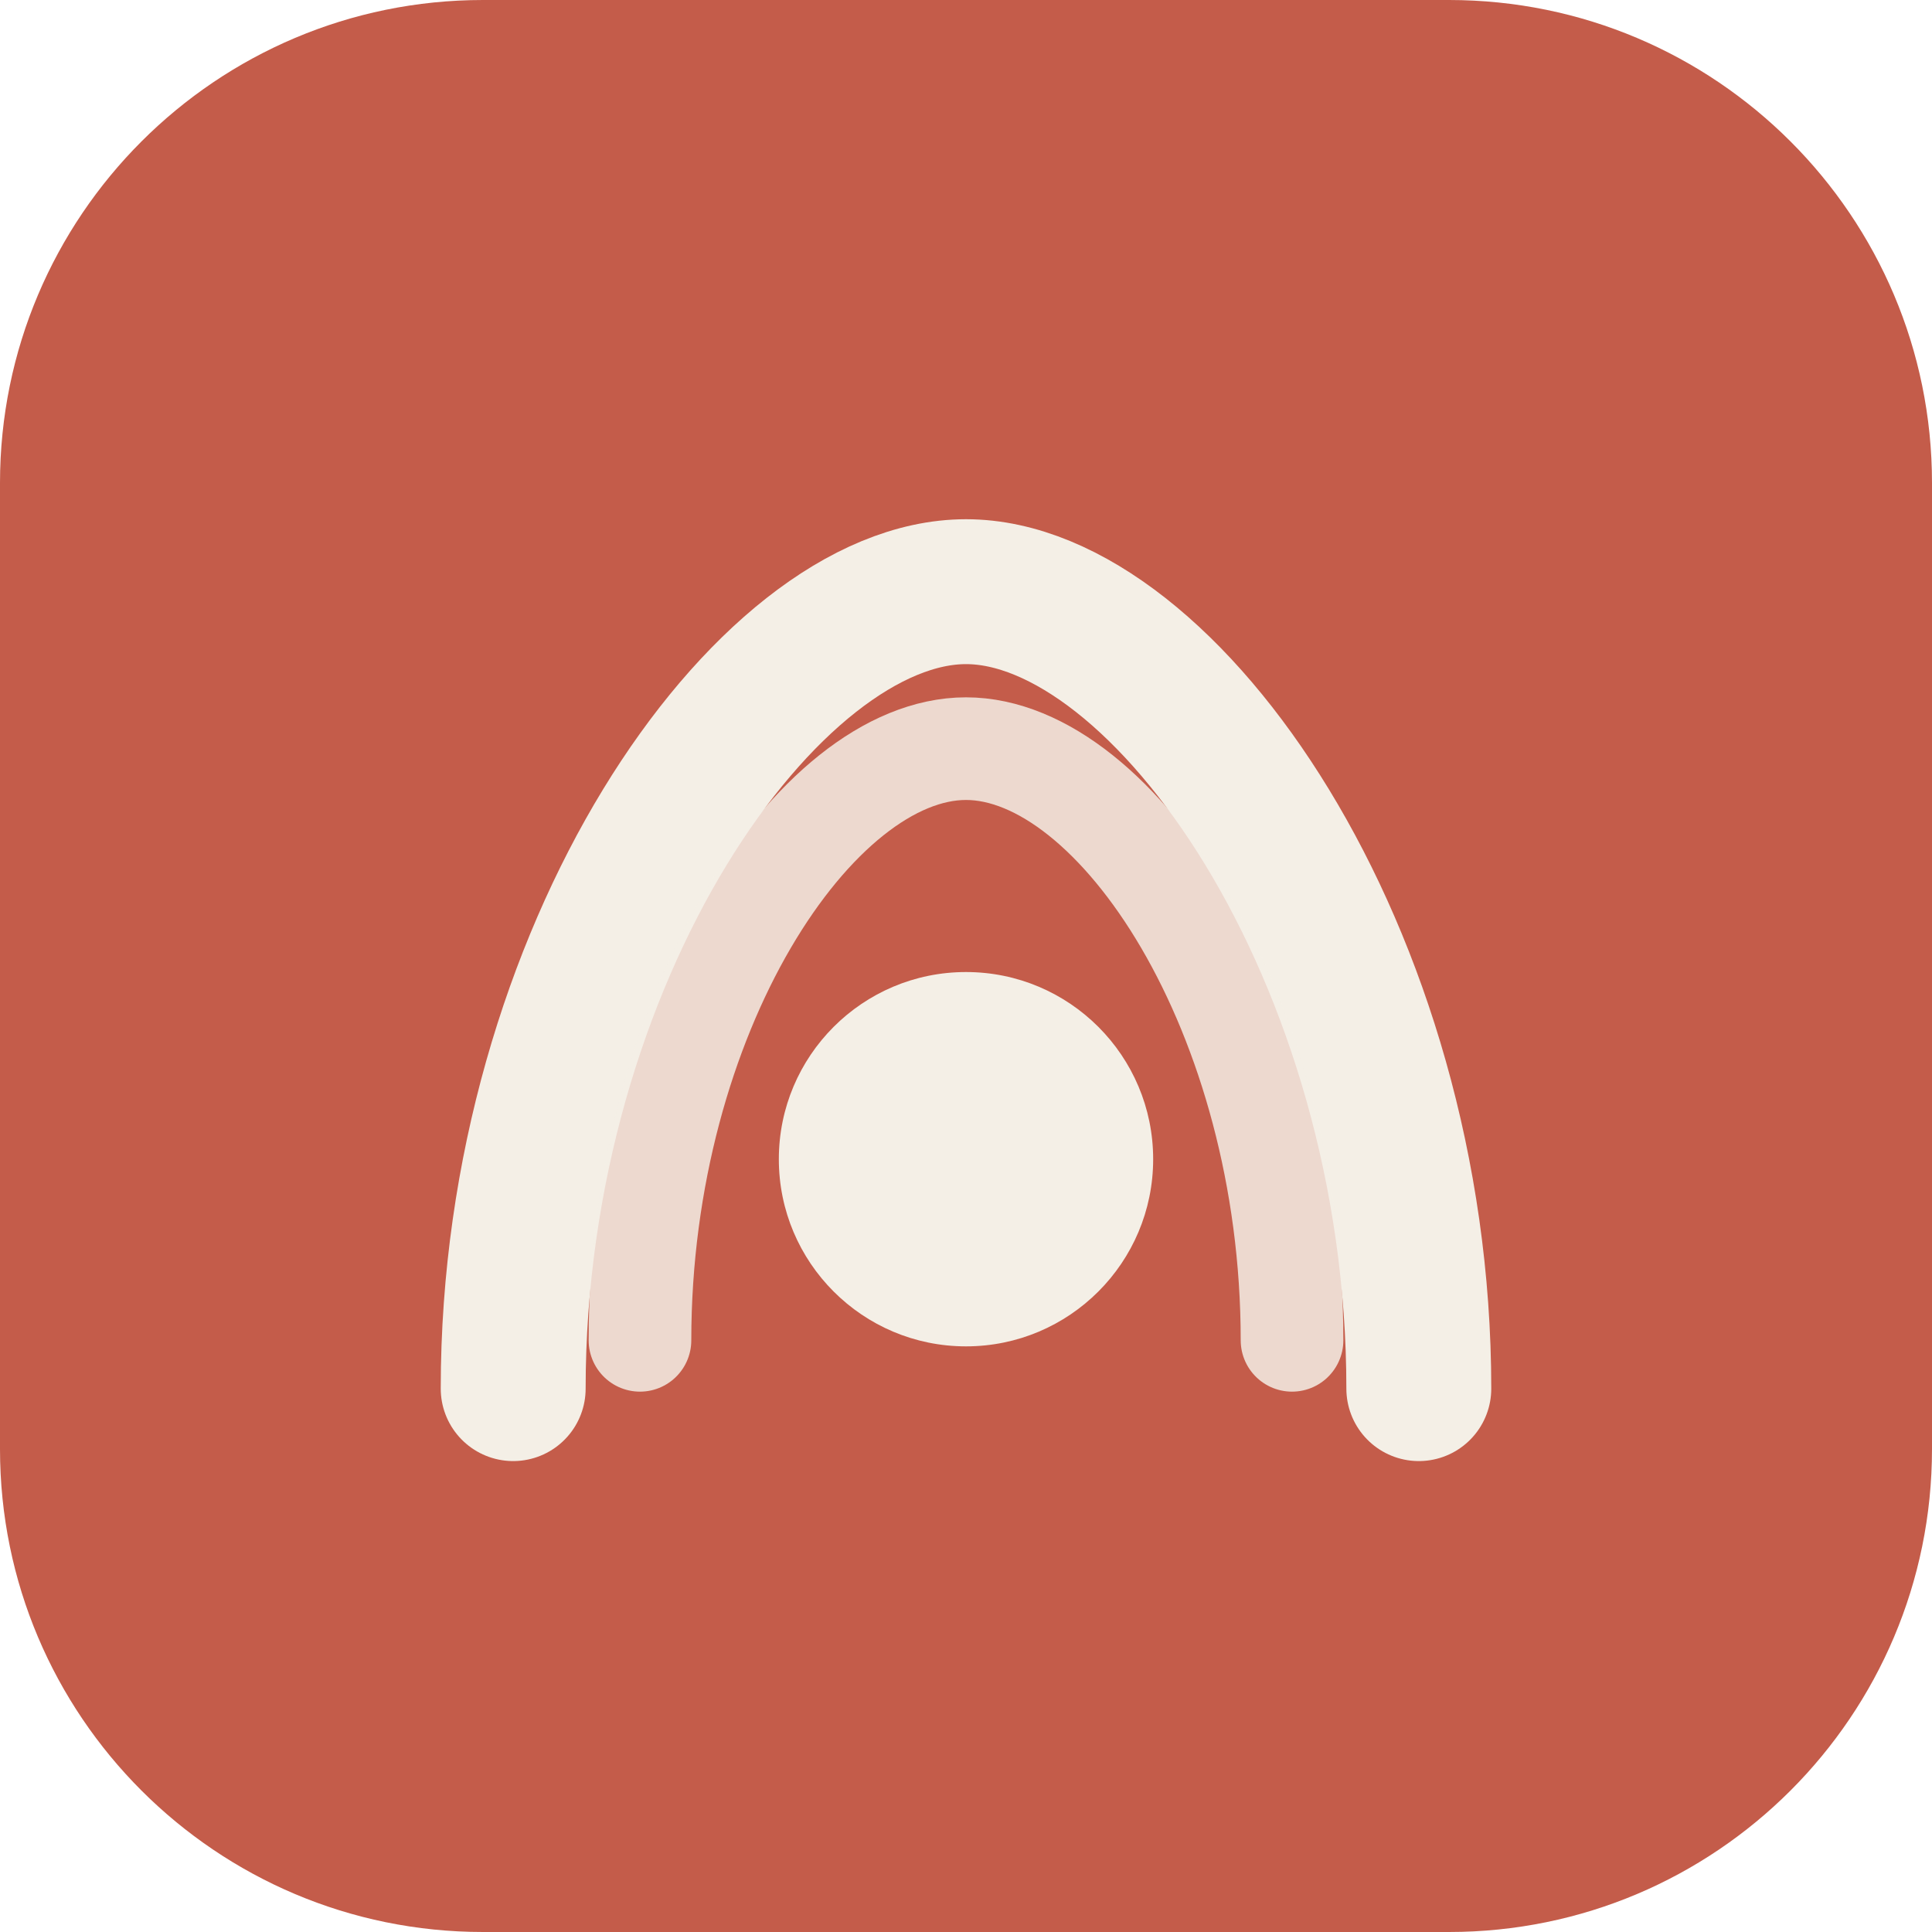
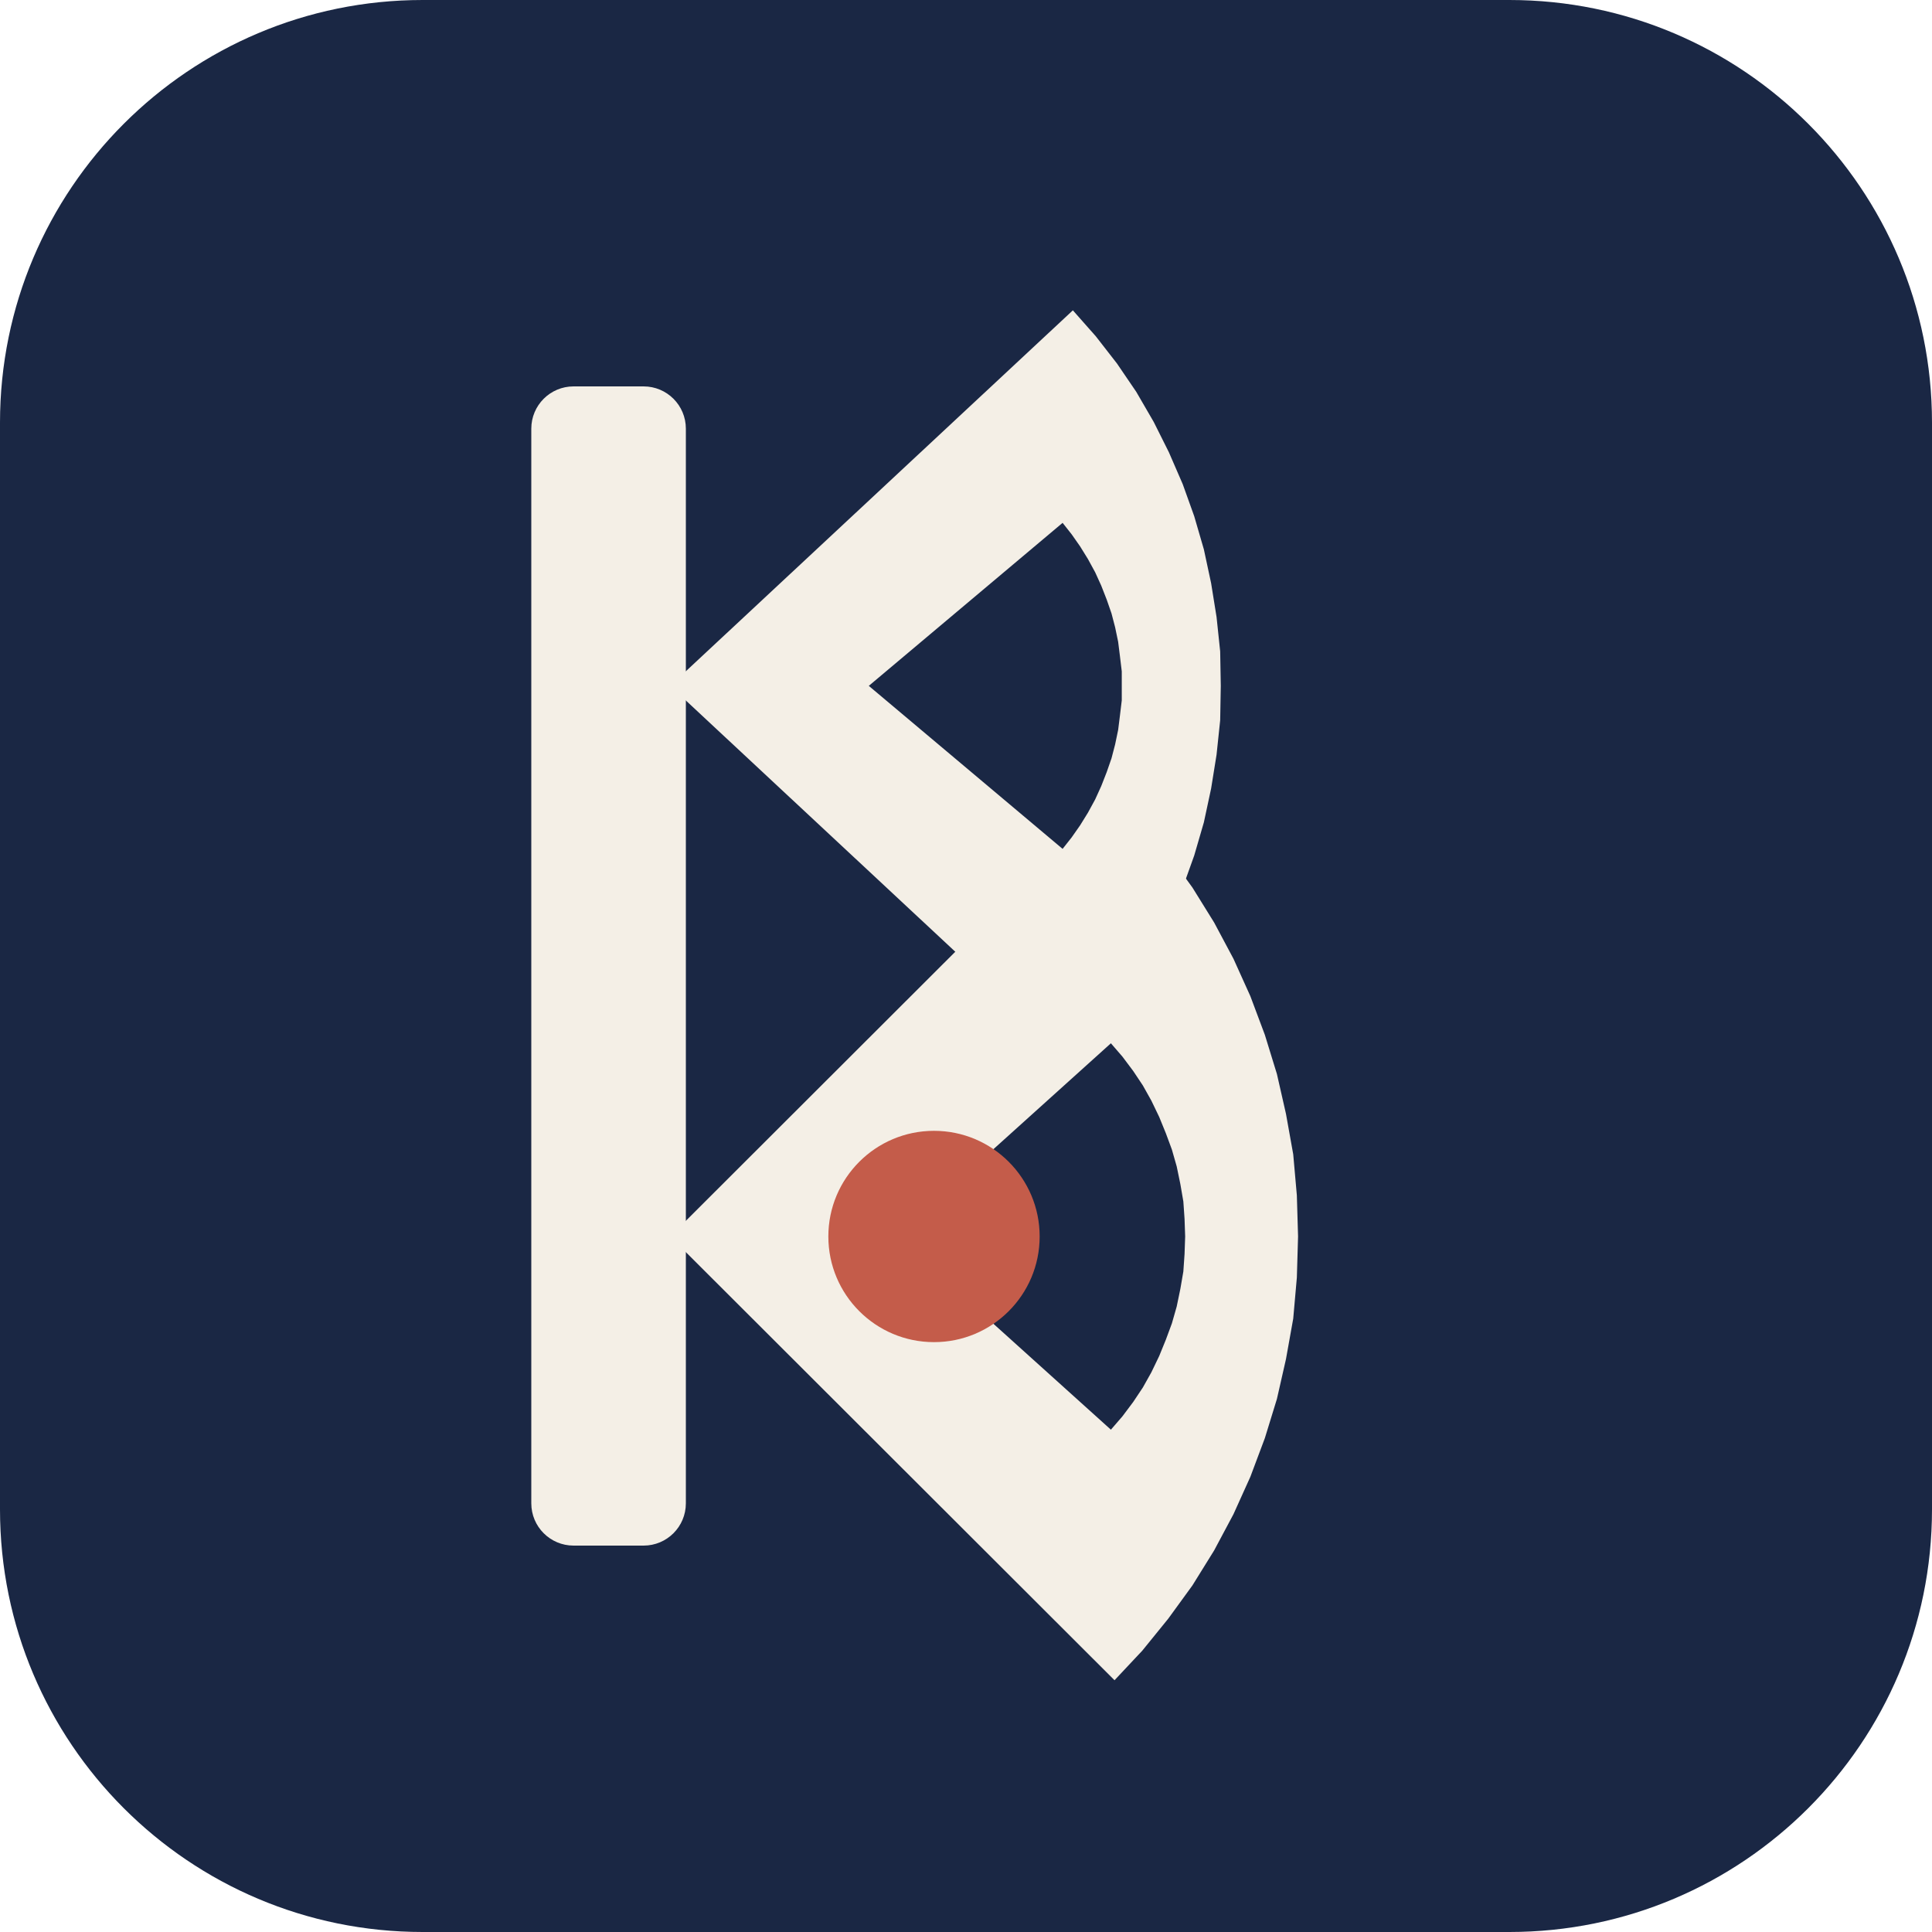
<svg xmlns="http://www.w3.org/2000/svg" viewBox="0 0 32 32">
-   <rect width="32" height="32" rx="8" fill="#C45C4A" />
-   <path d="M8.5 23c0-7.2 4.2-13.2 7.5-13.2S23.5 15.8 23.5 23" fill="none" stroke="#F4EFE6" stroke-width="2.4" stroke-linecap="round" />
-   <path d="M10.6 22.2c0-5.4 2.9-9.8 5.4-9.8s5.4 4.4 5.4 9.8" fill="none" stroke="#F4EFE6" stroke-width="1.7" stroke-linecap="round" opacity="0.85" />
-   <circle cx="16" cy="19.2" r="3.1" fill="#F4EFE6" />
+   <rect width="32" height="32" rx="7" fill="#1A2744" />
+   <path fill="#F4EFE6" d="M 11.10 11.36 L 17.77 5.14 L 18.15 5.57 L 18.50 6.02 L 18.82 6.49 L 19.11 6.99 L 19.36 7.49 L 19.59 8.02 L 19.78 8.55 L 19.94 9.10 L 20.06 9.66 L 20.15 10.22 L 20.21 10.79 L 20.22 11.36 L 20.21 11.93 L 20.15 12.50 L 20.06 13.06 L 19.94 13.62 L 19.78 14.17 L 19.59 14.70 L 19.36 15.23 L 19.11 15.73 L 18.82 16.23 L 18.50 16.70 L 18.15 17.15 L 17.77 17.58 Z" />
+   <path fill="#F4EFE6" d="M 11.10 20.48 L 18.46 13.13 L 18.92 13.62 L 19.35 14.15 L 19.75 14.70 L 20.11 15.28 L 20.43 15.88 L 20.71 16.50 L 20.95 17.14 L 21.15 17.79 L 21.30 18.45 L 21.42 19.12 L 21.48 19.80 L 21.50 20.48 L 21.48 21.16 L 21.42 21.84 L 21.30 22.51 L 21.15 23.17 L 20.95 23.82 L 20.71 24.46 L 20.43 25.08 L 20.11 25.68 L 19.75 26.26 L 19.35 26.81 L 18.92 27.34 L 18.46 27.83 Z" />
+   <rect x="8.80" y="6.40" width="2.56" height="19.20" rx="0.7" fill="#F4EFE6" />
+   <path fill="#1A2744" d="M 14.39 11.36 L 17.60 8.66 L 17.75 8.85 L 17.89 9.05 L 18.02 9.26 L 18.14 9.48 L 18.24 9.70 L 18.33 9.93 L 18.41 10.16 L 18.47 10.39 L 18.52 10.63 L 18.55 10.87 L 18.58 11.12 L 18.58 11.36 L 18.58 11.60 L 18.55 11.85 L 18.52 12.09 L 18.47 12.33 L 18.41 12.56 L 18.33 12.79 L 18.24 13.02 L 18.14 13.24 L 18.02 13.46 L 17.89 13.67 L 17.75 13.87 L 17.60 14.06 Z" />
+   <path fill="#1A2744" d="M 14.85 20.48 L 18.40 17.28 L 18.59 17.50 L 18.77 17.74 L 18.93 17.98 L 19.07 18.23 L 19.20 18.50 L 19.31 18.77 L 19.41 19.04 L 19.49 19.32 L 19.55 19.61 L 19.60 19.90 L 19.62 20.19 L 19.63 20.48 L 19.62 20.77 L 19.60 21.06 L 19.55 21.35 L 19.49 21.64 L 19.41 21.92 L 19.31 22.19 L 19.20 22.46 L 19.07 22.73 L 18.93 22.98 L 18.77 23.22 L 18.59 23.46 L 18.40 23.68 Z" />
+   <circle cx="15.47" cy="20.48" r="1.75" fill="#C45C4A" />
</svg>
